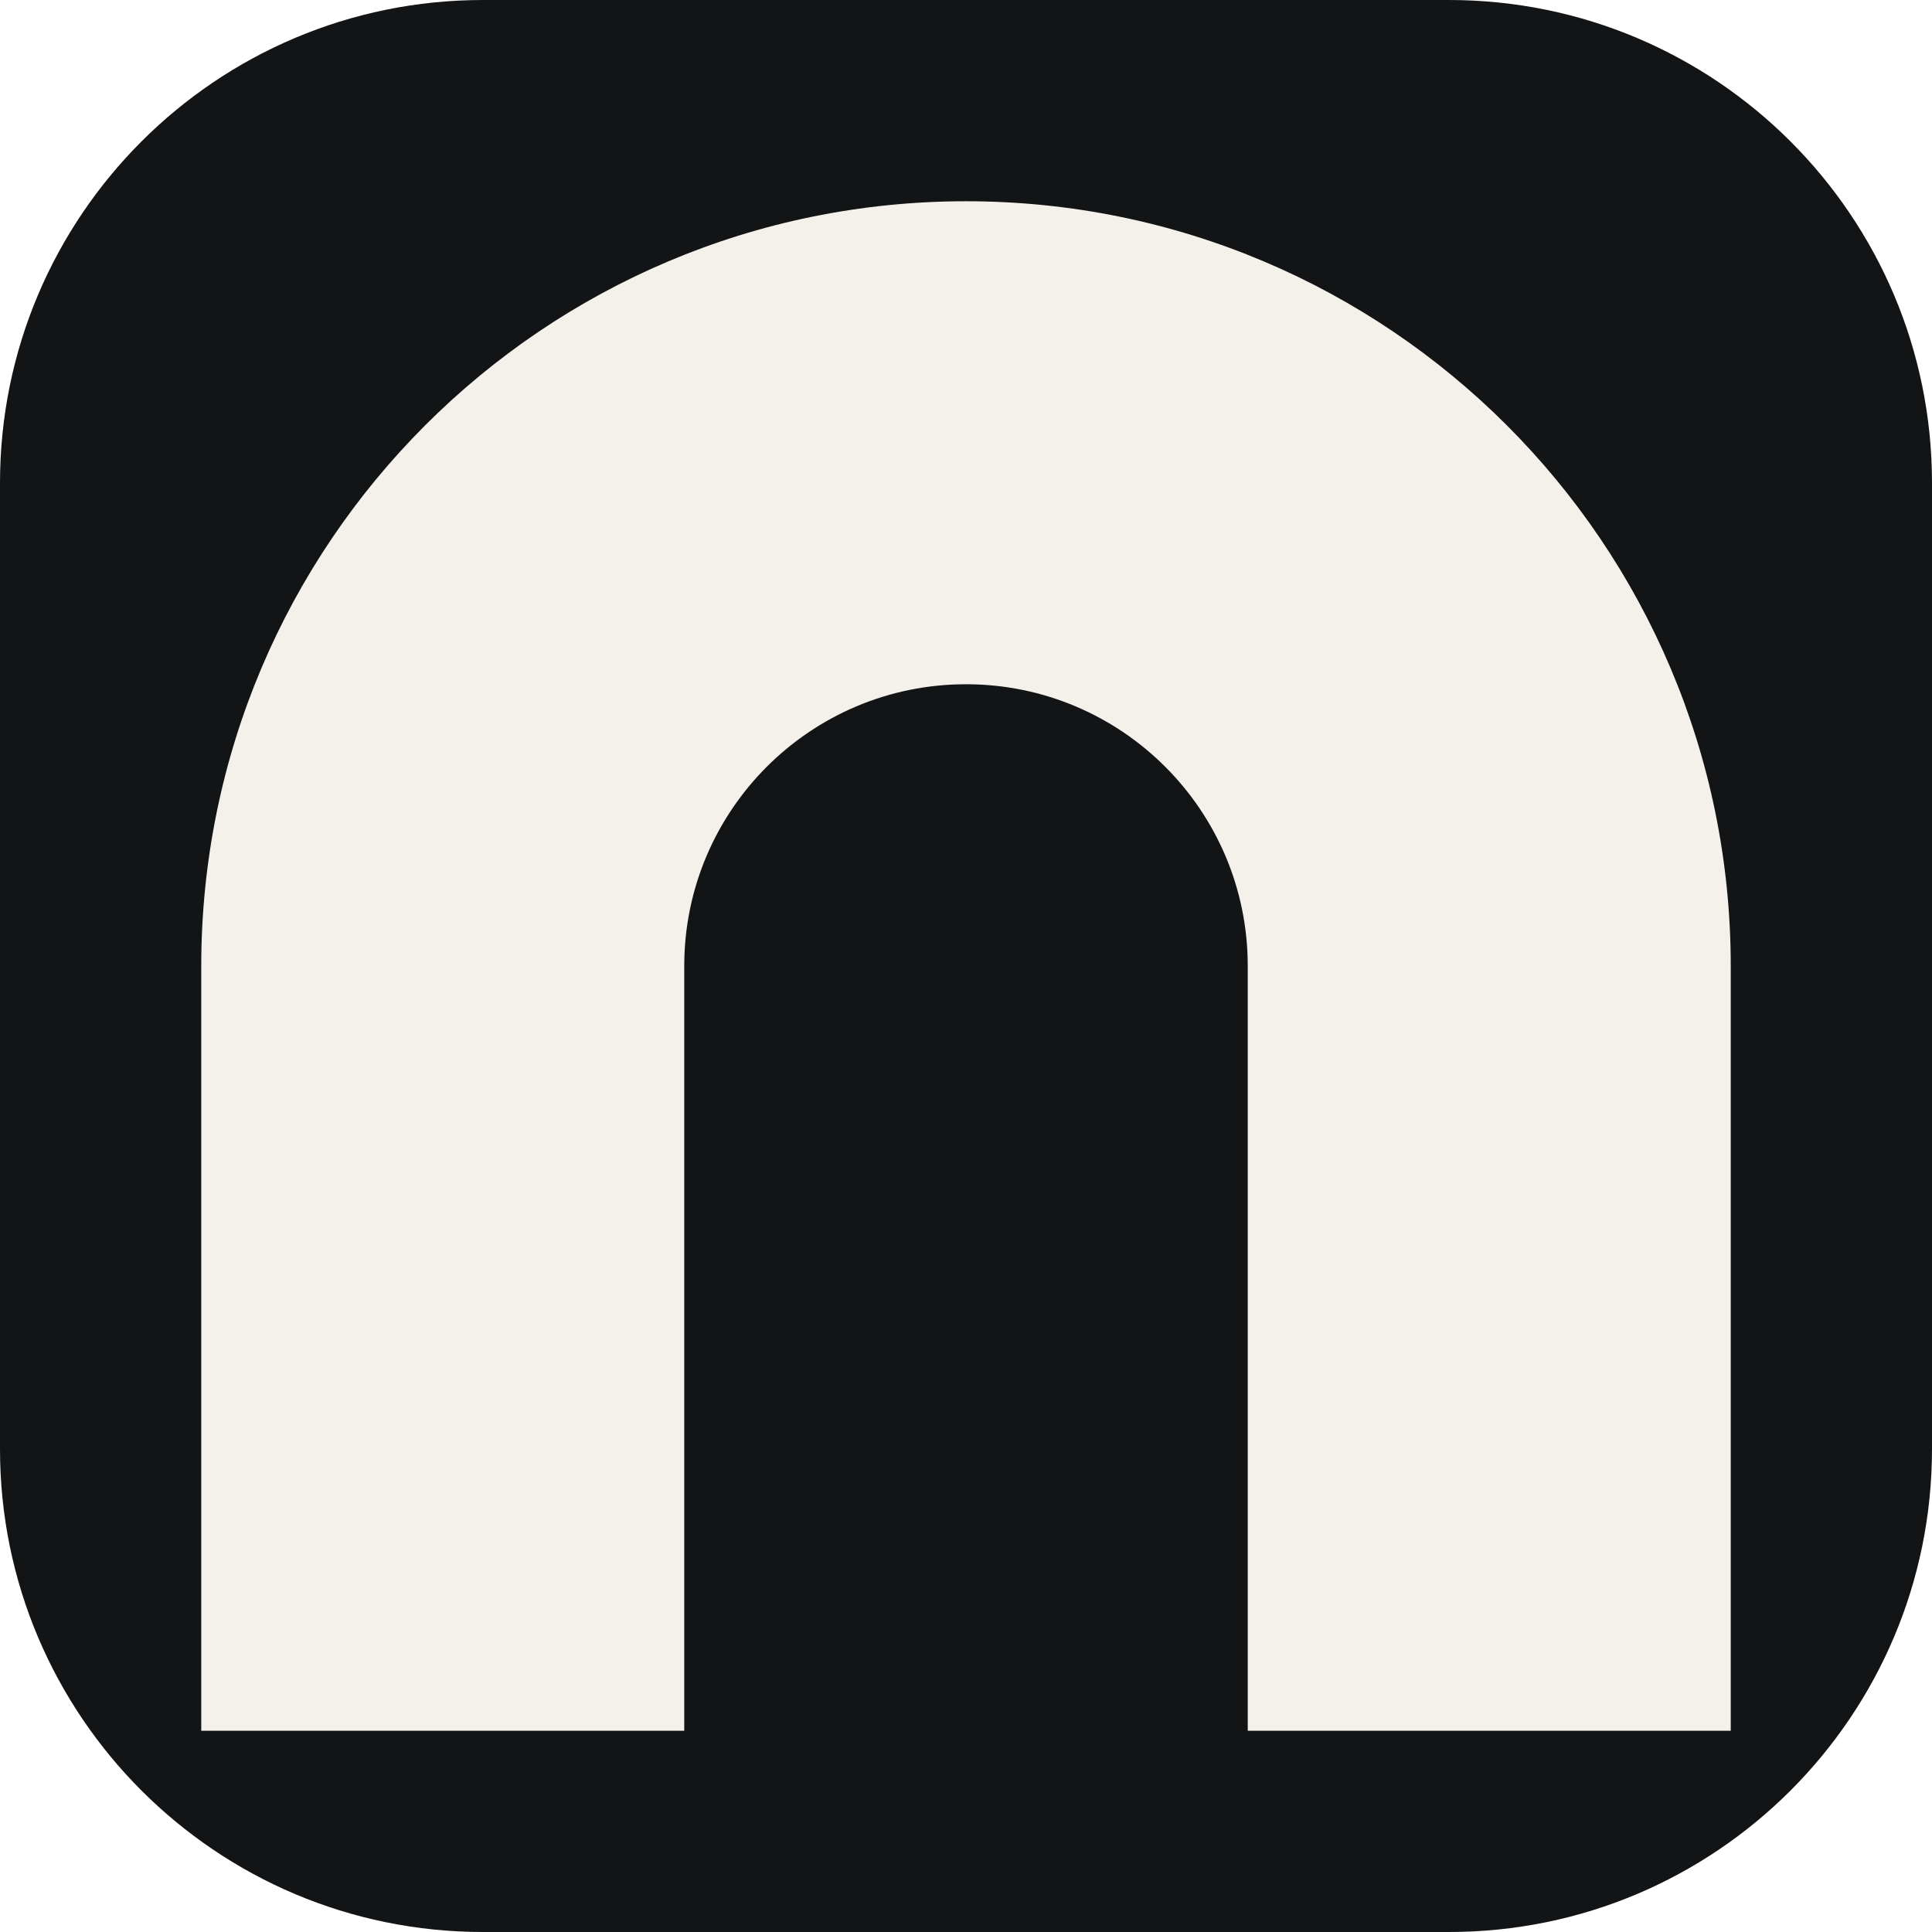
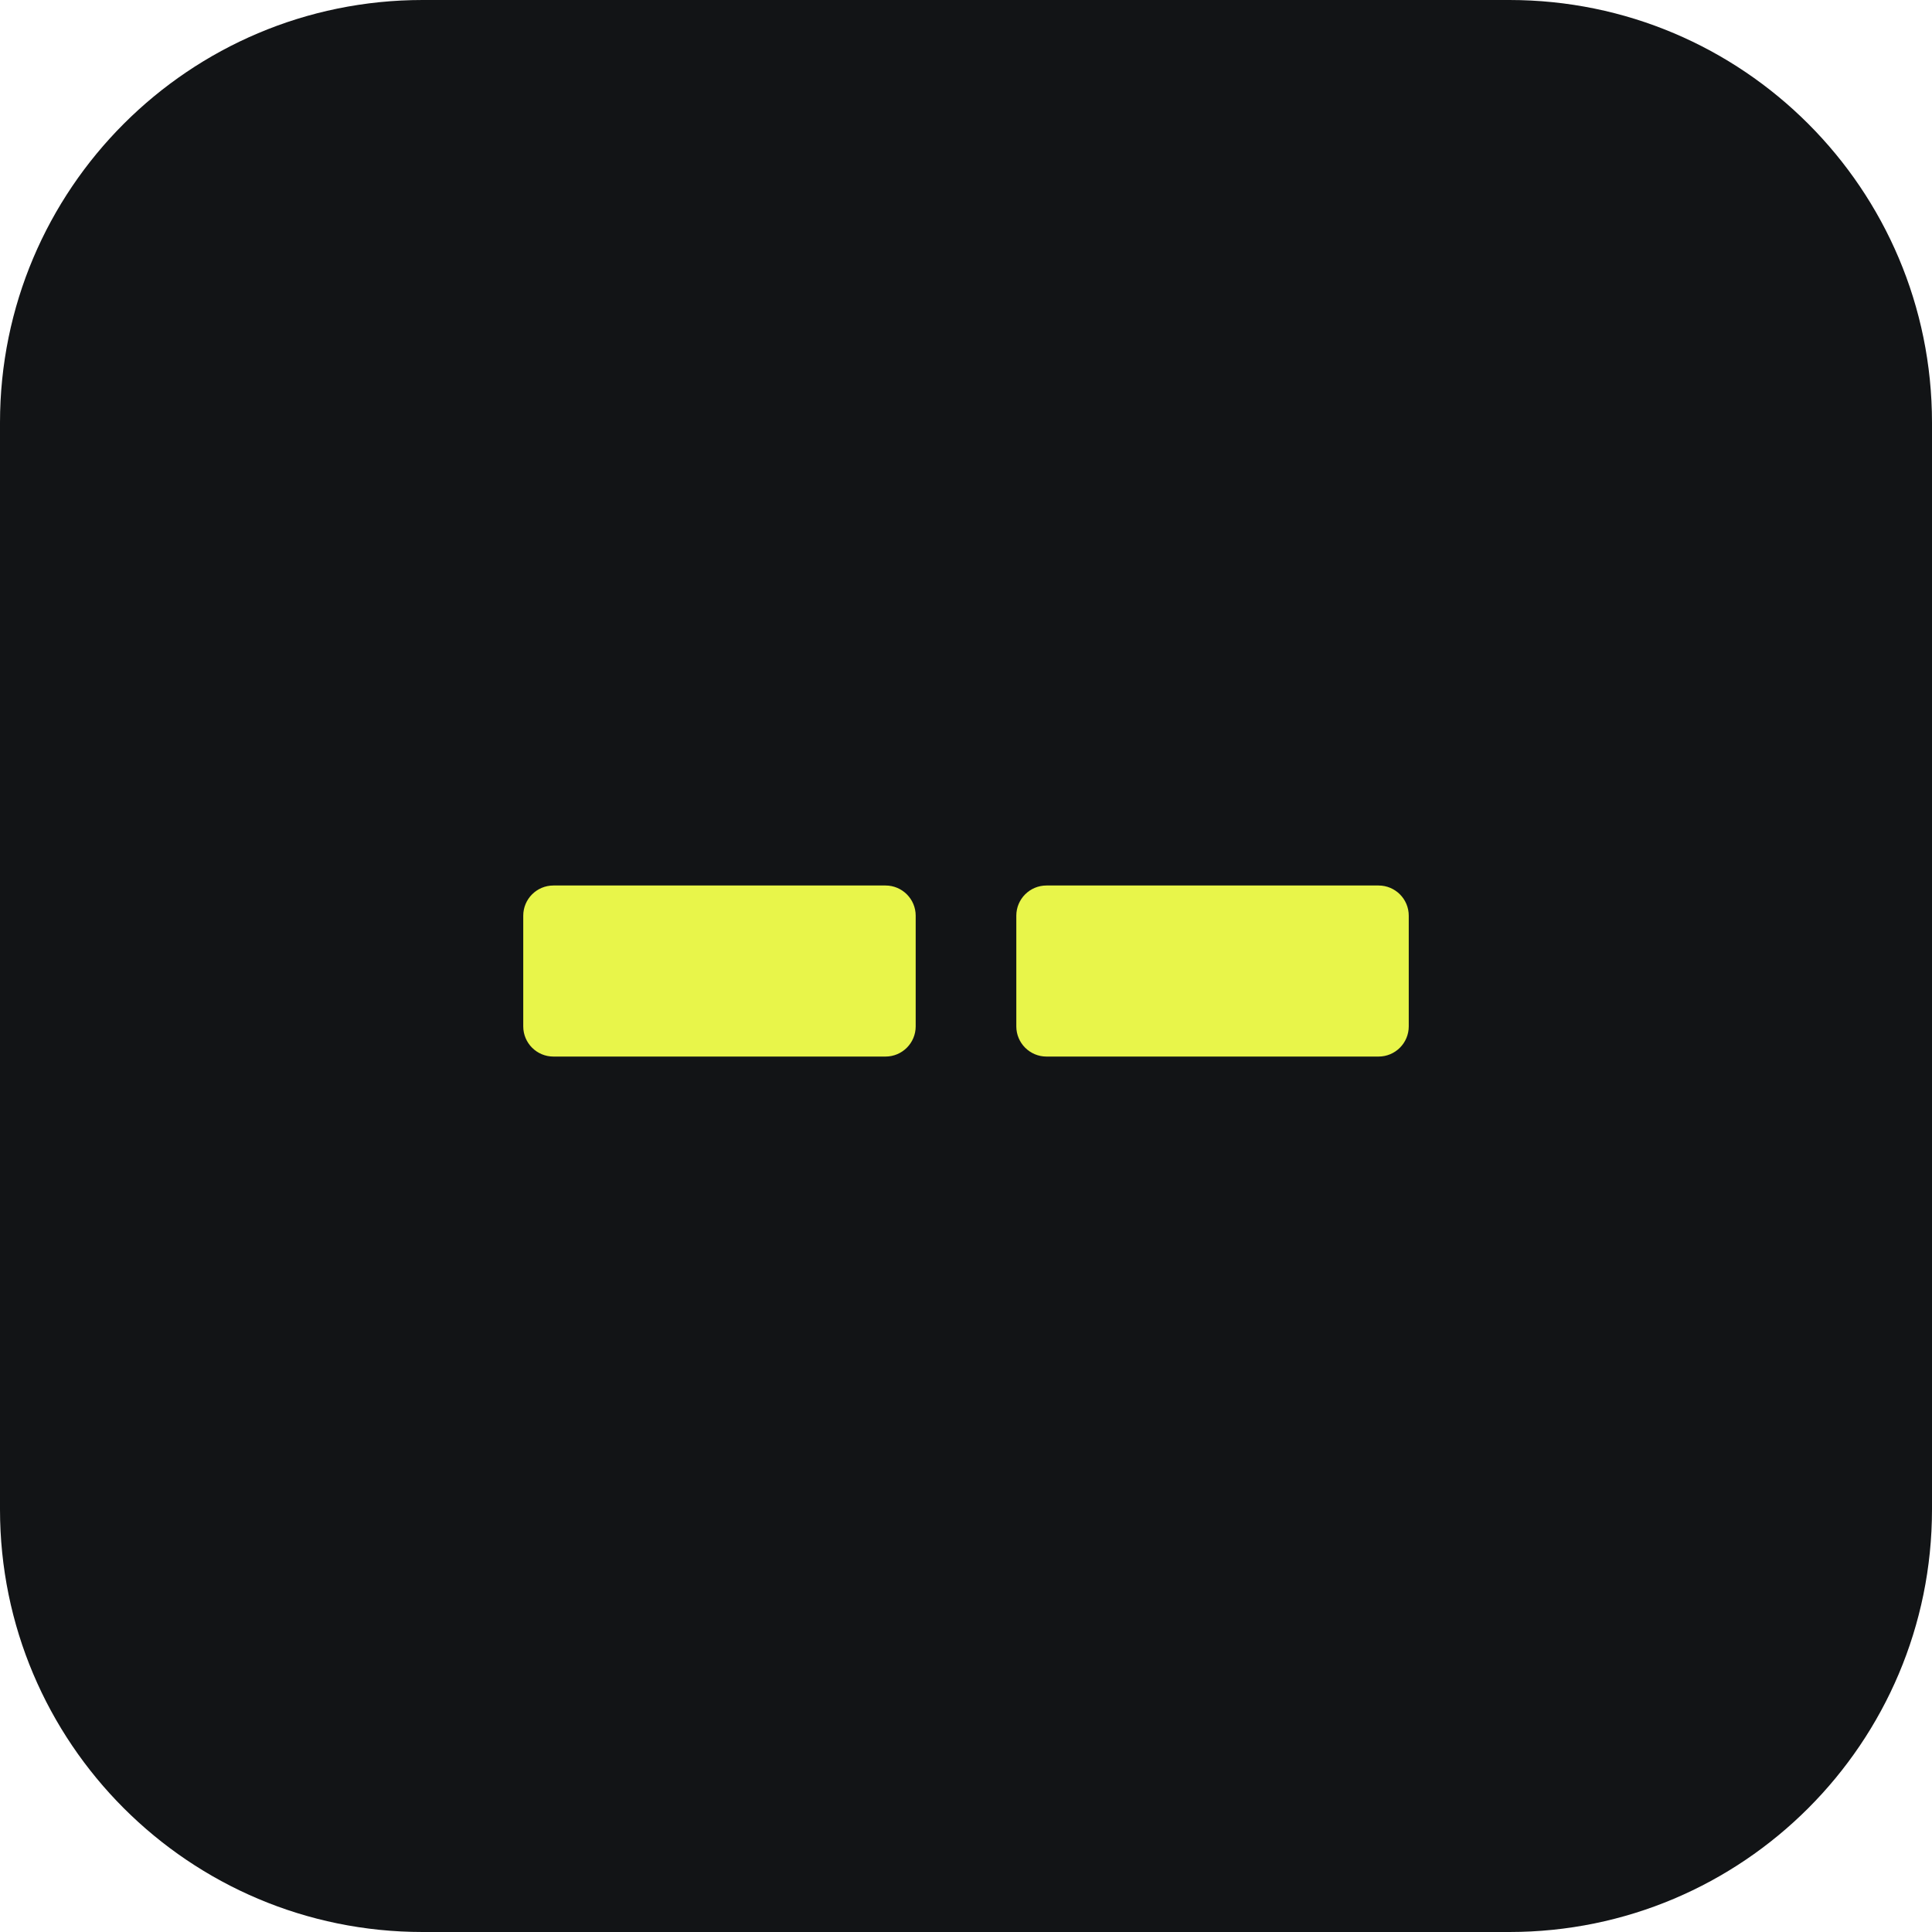
- <svg xmlns="http://www.w3.org/2000/svg" viewBox="0 0 24 24">
-   <rect width="24" height="24" rx="6" fill="#121416" />
-   <path d="M2.5 21.5V12a9.5 9.5 0 0 1 19 0v9.5h-6V12a3.5 3.5 0 0 0-7 0v9.5z" fill="#f4f1ea" />
+ <svg xmlns="http://www.w3.org/2000/svg" viewBox="0 0 192 192">
+   <rect width="192" height="192" rx="42" fill="#121416" />
+   <rect x="52" y="88" width="39" height="17" rx="3" fill="#E8F54A" />
+   <rect x="101" y="88" width="39" height="17" rx="3" fill="#E8F54A" />
</svg>
